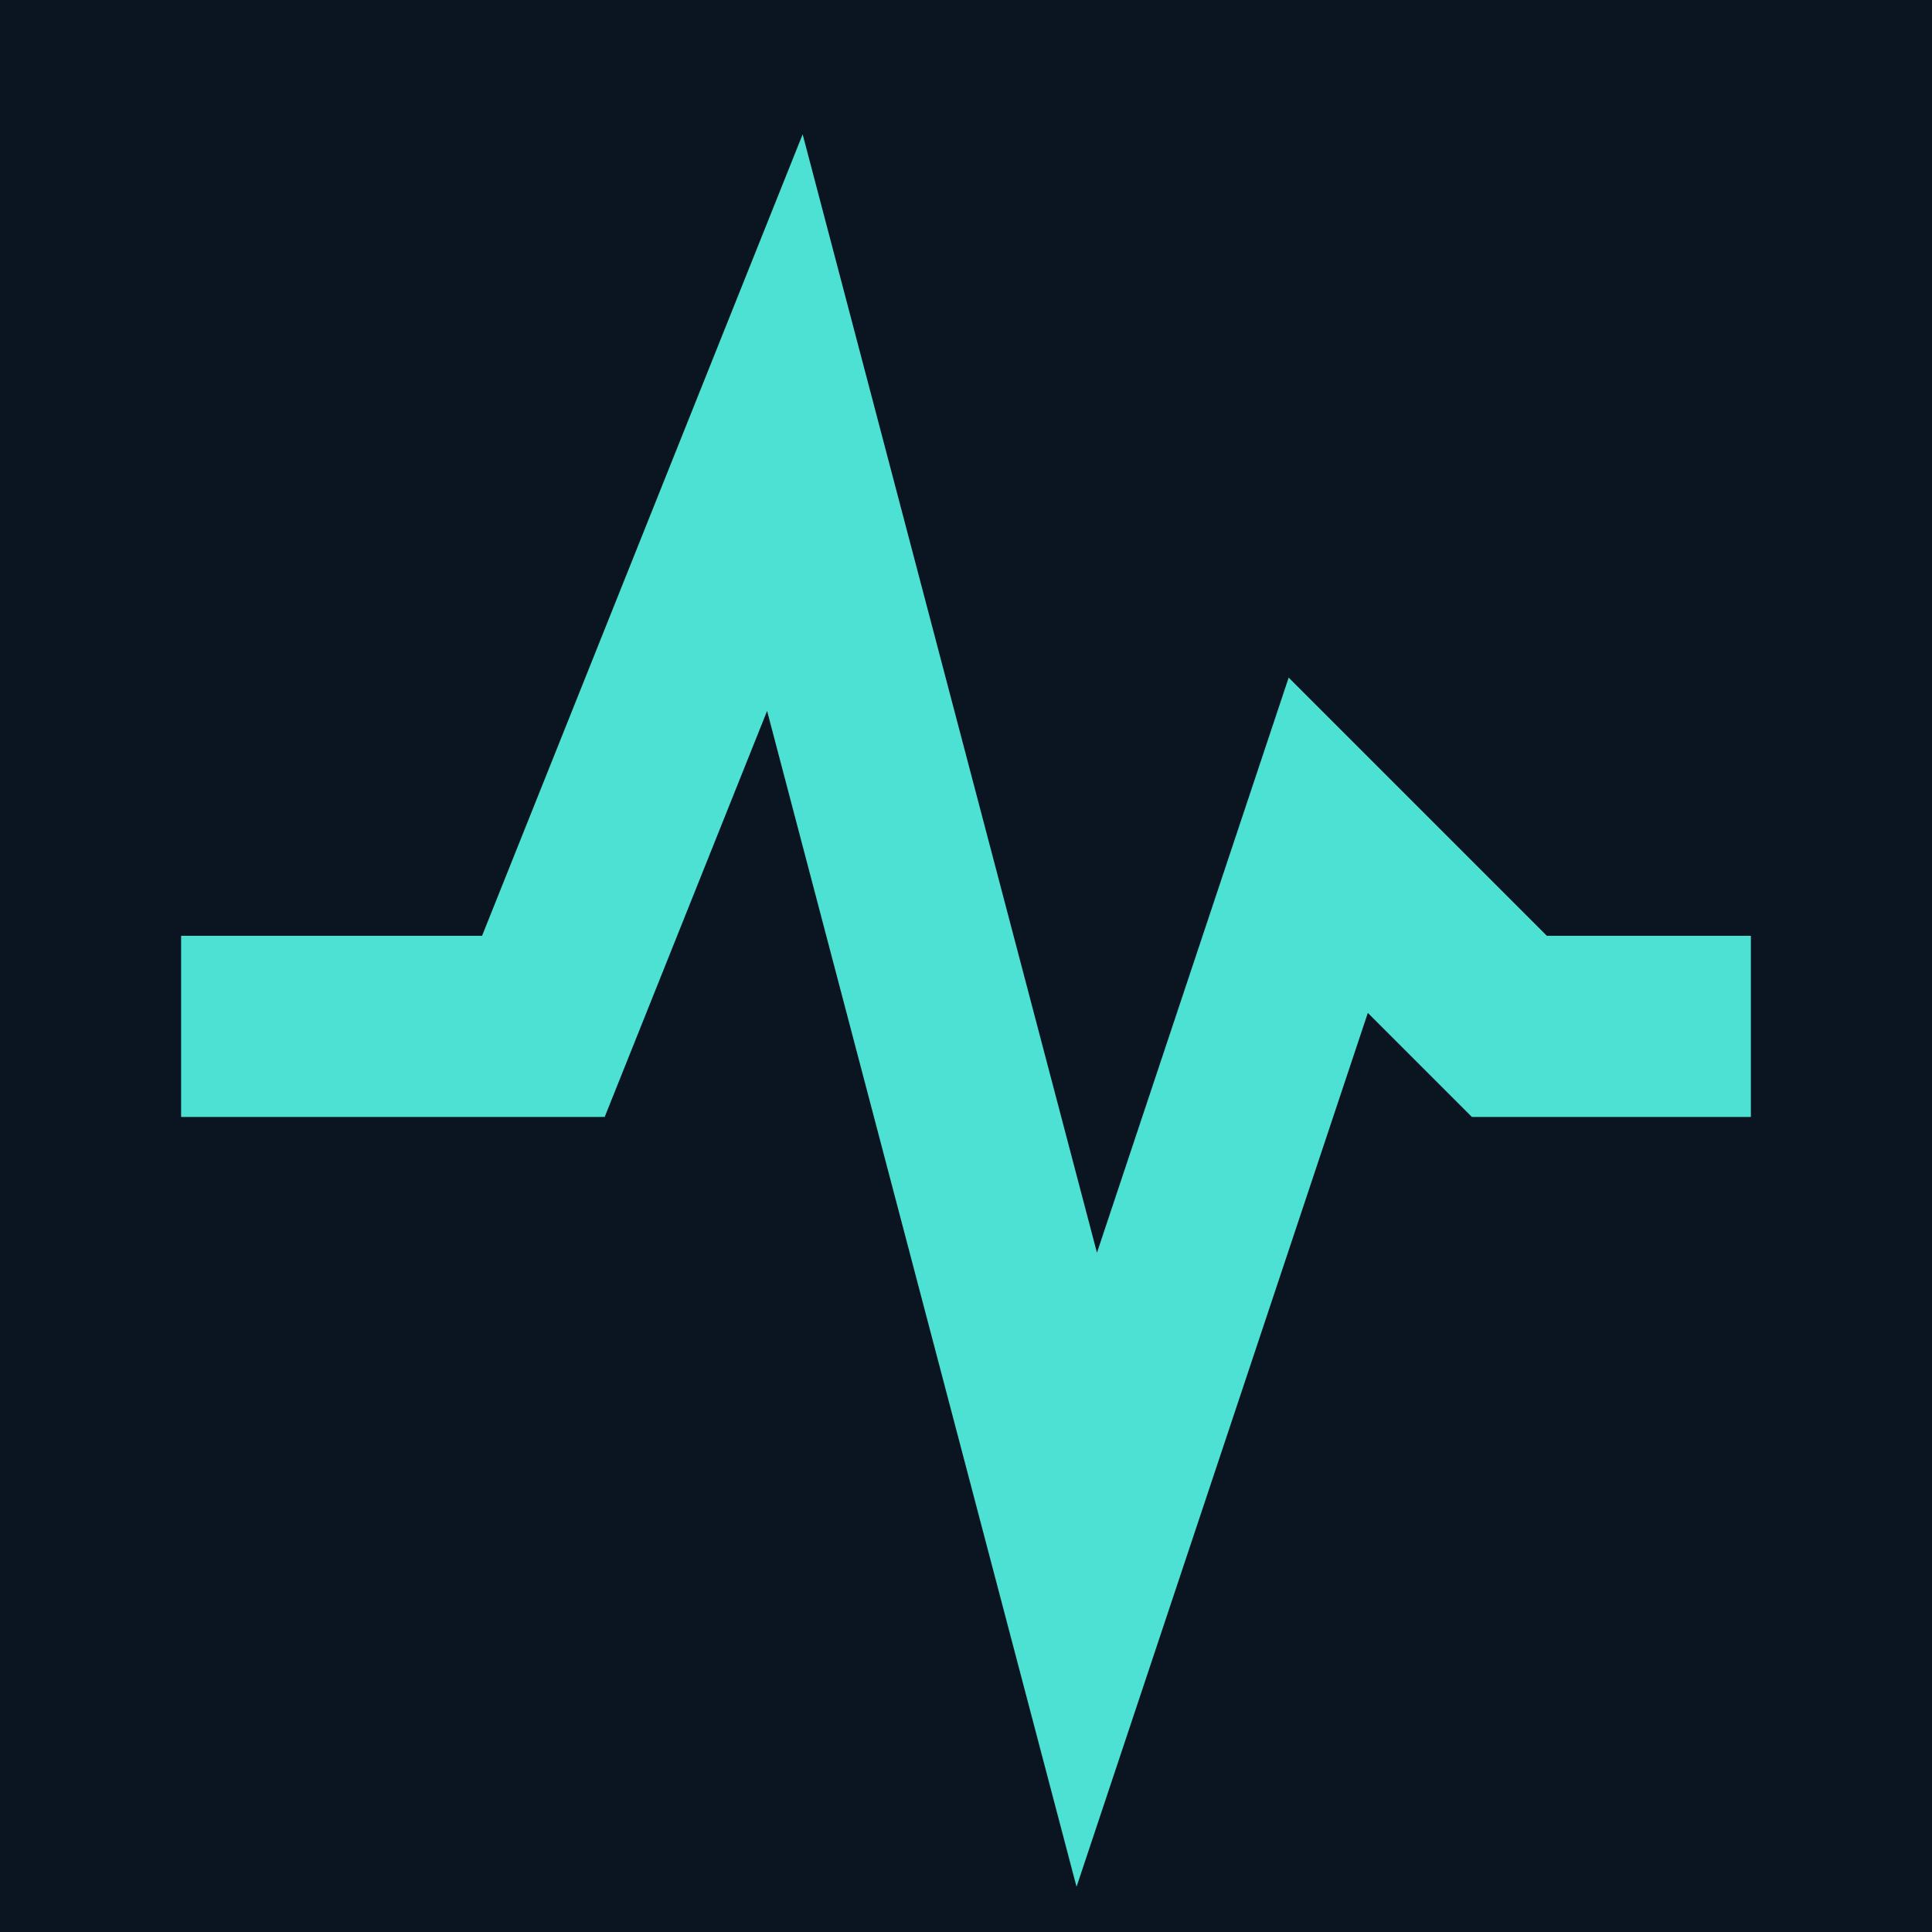
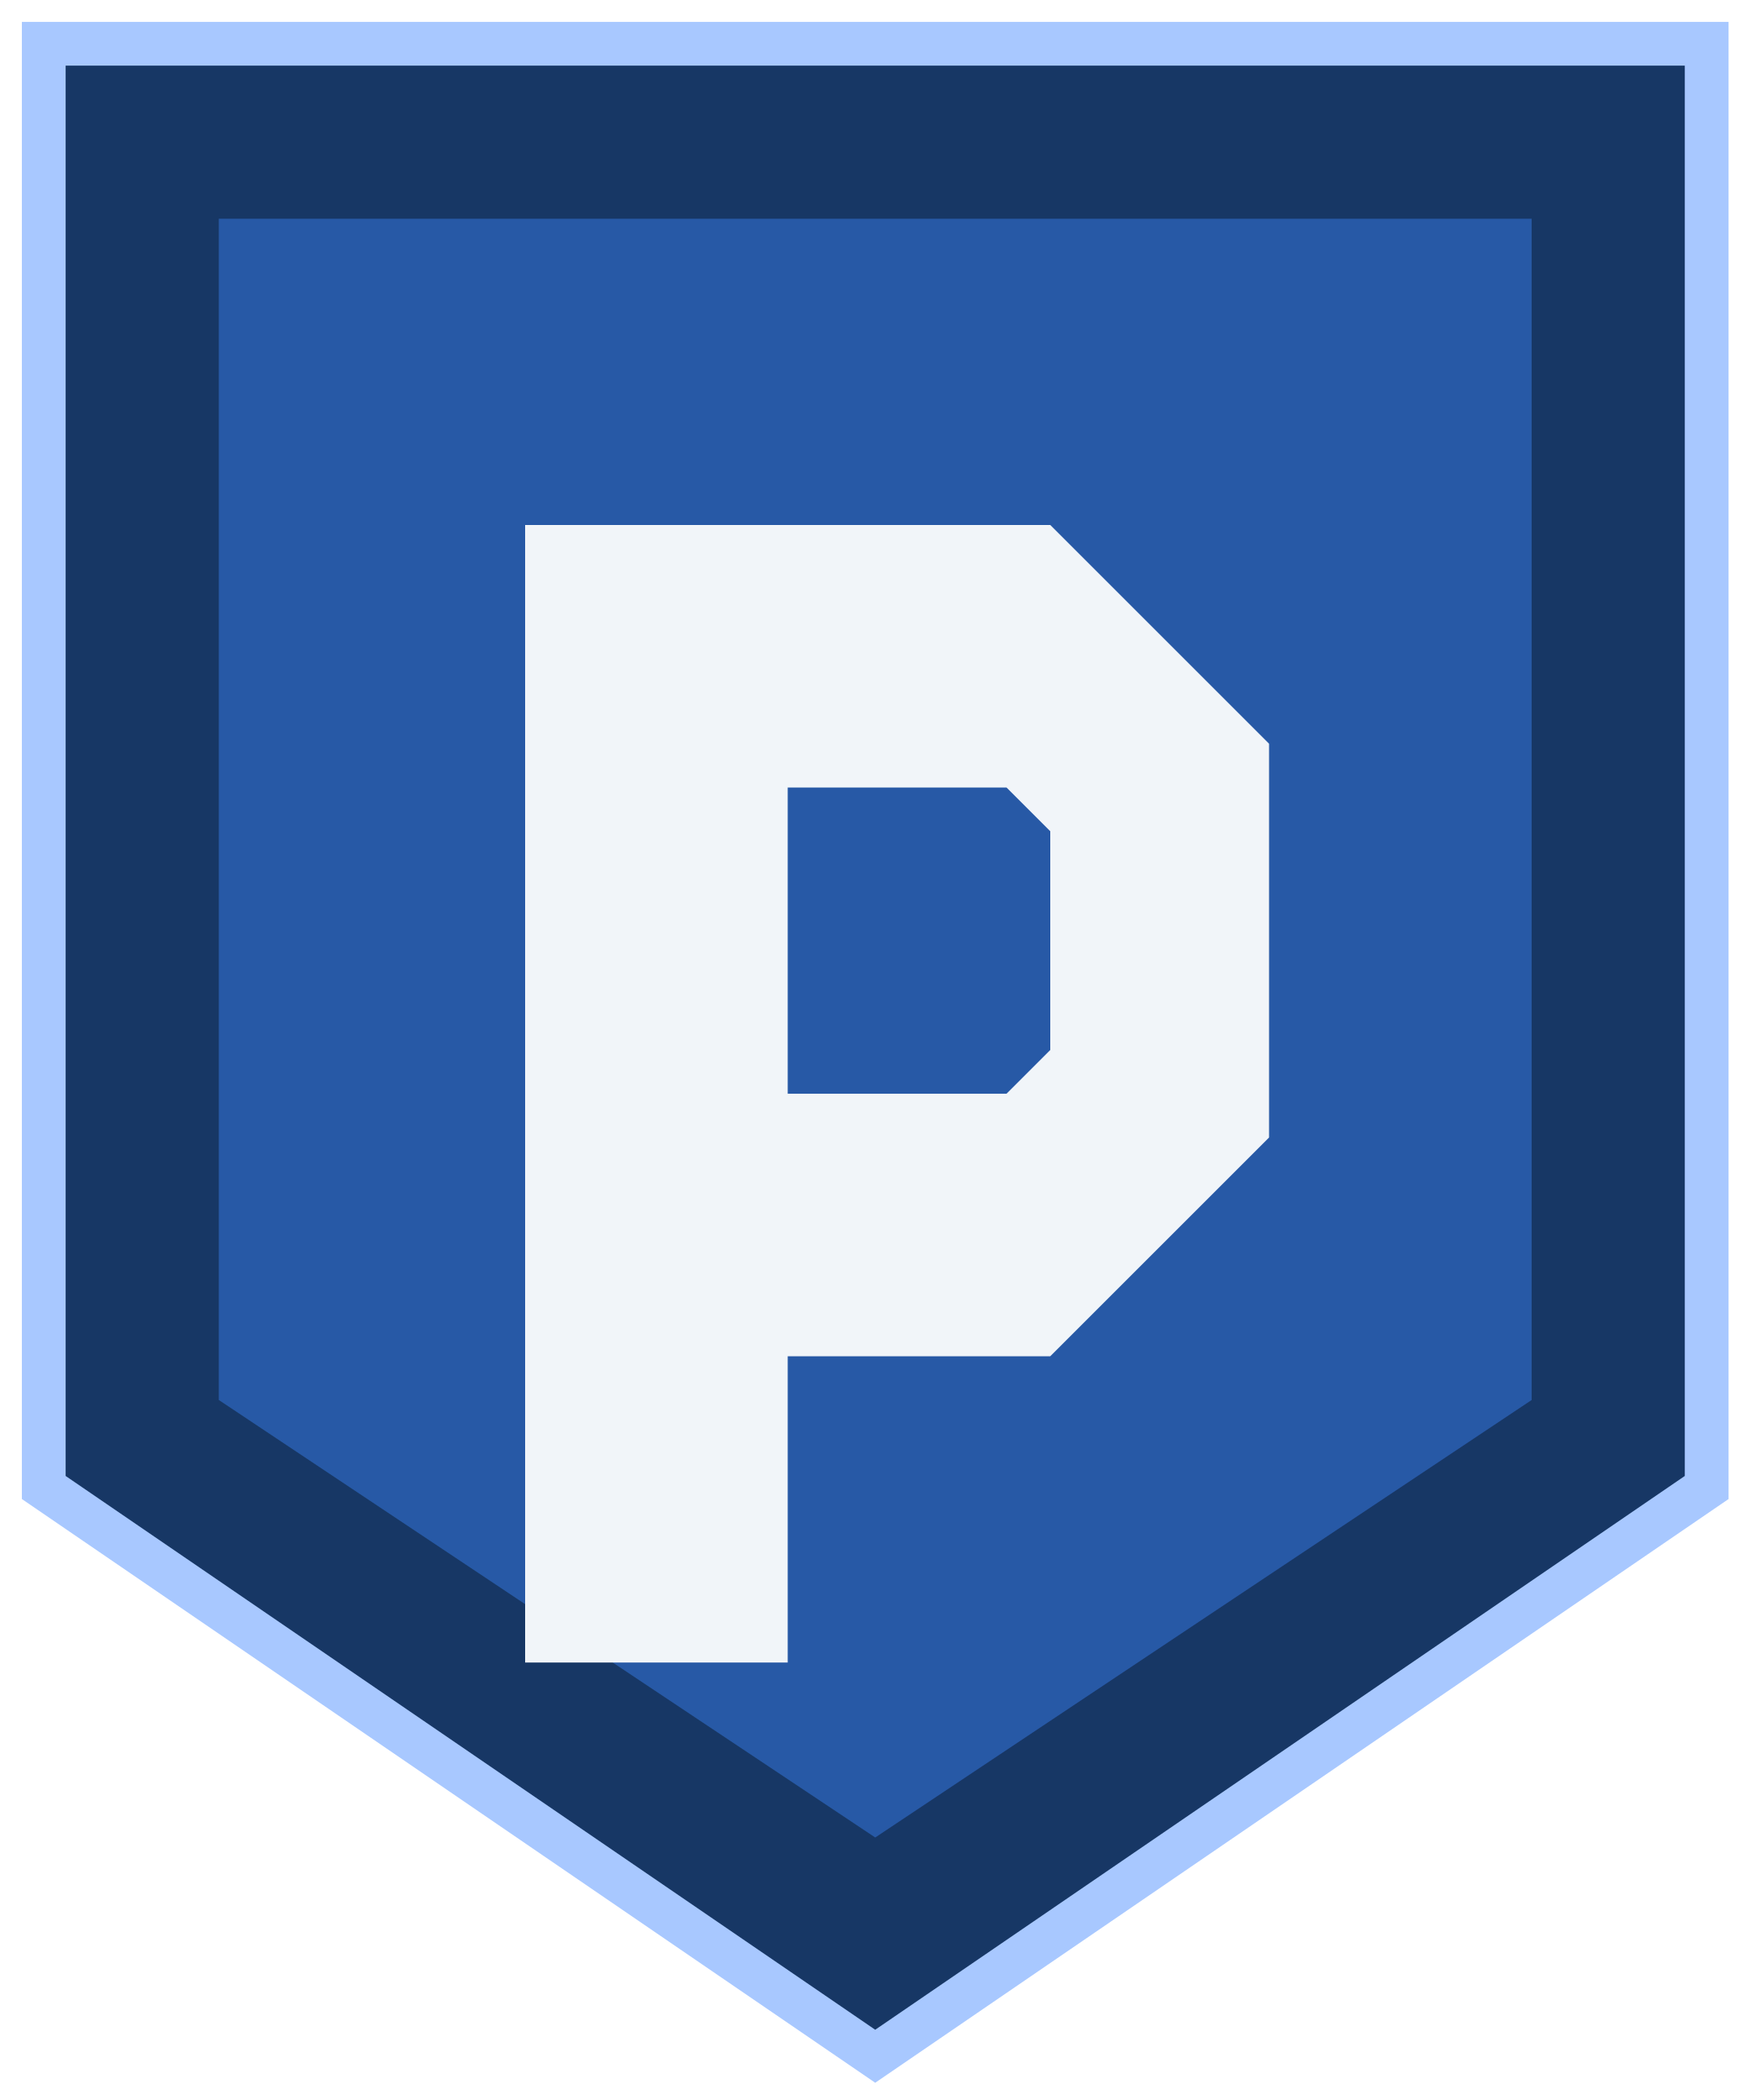
- <svg xmlns="http://www.w3.org/2000/svg" viewBox="0 0 32 32">
-   <path fill="#0b1521" d="M0 0h32v32H0z" />
-   <path fill="none" stroke="#4de1d4" stroke-width="3" d="M3 17h6l4-10 5 19 4-12 3 3h4" />
+ <svg xmlns="http://www.w3.org/2000/svg" viewBox="0 0 40 48">
+   <path fill="#173765" stroke="#a8c8ff" d="M1 1h38v33L20 47 1 34z" />
+   <path fill="#2759a6" d="M5 5h30v27L20 42 5 32z" />
+   <path fill="#f1f5f9" d="M12 12h12l5 5v9l-5 5h-6v7h-6zm6 6v7h5l1-1v-5l-1-1z" />
</svg>
